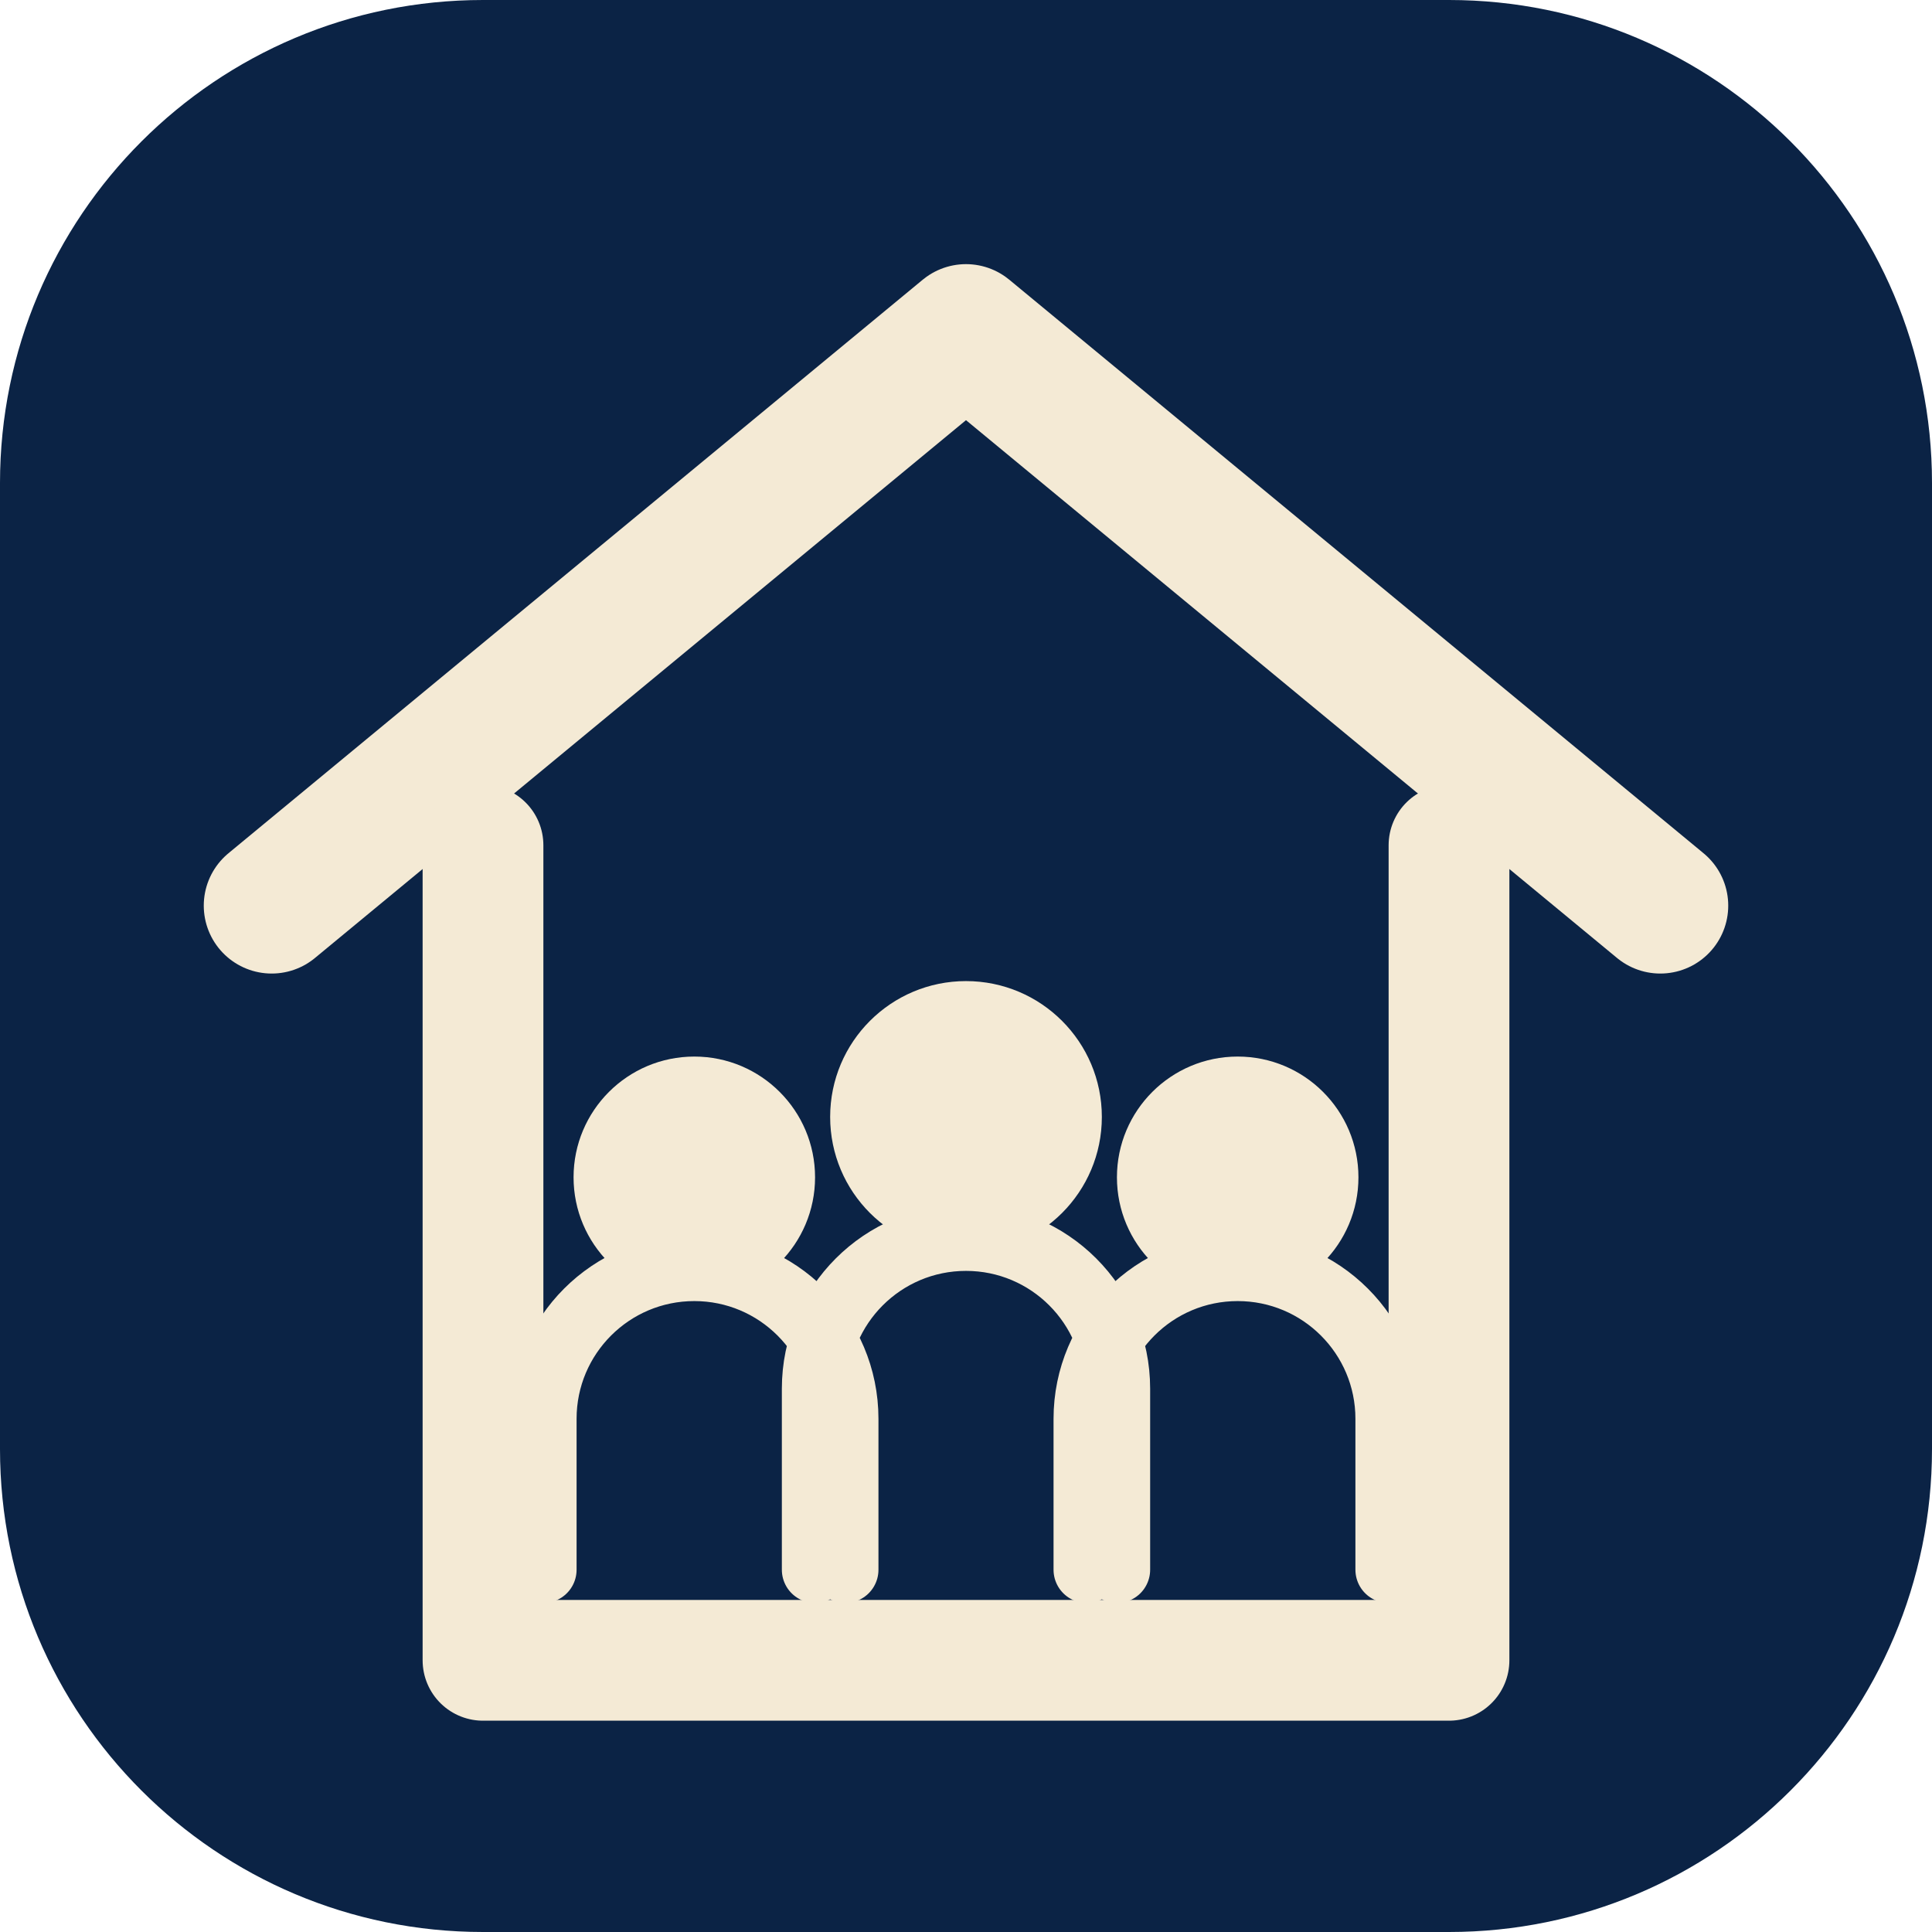
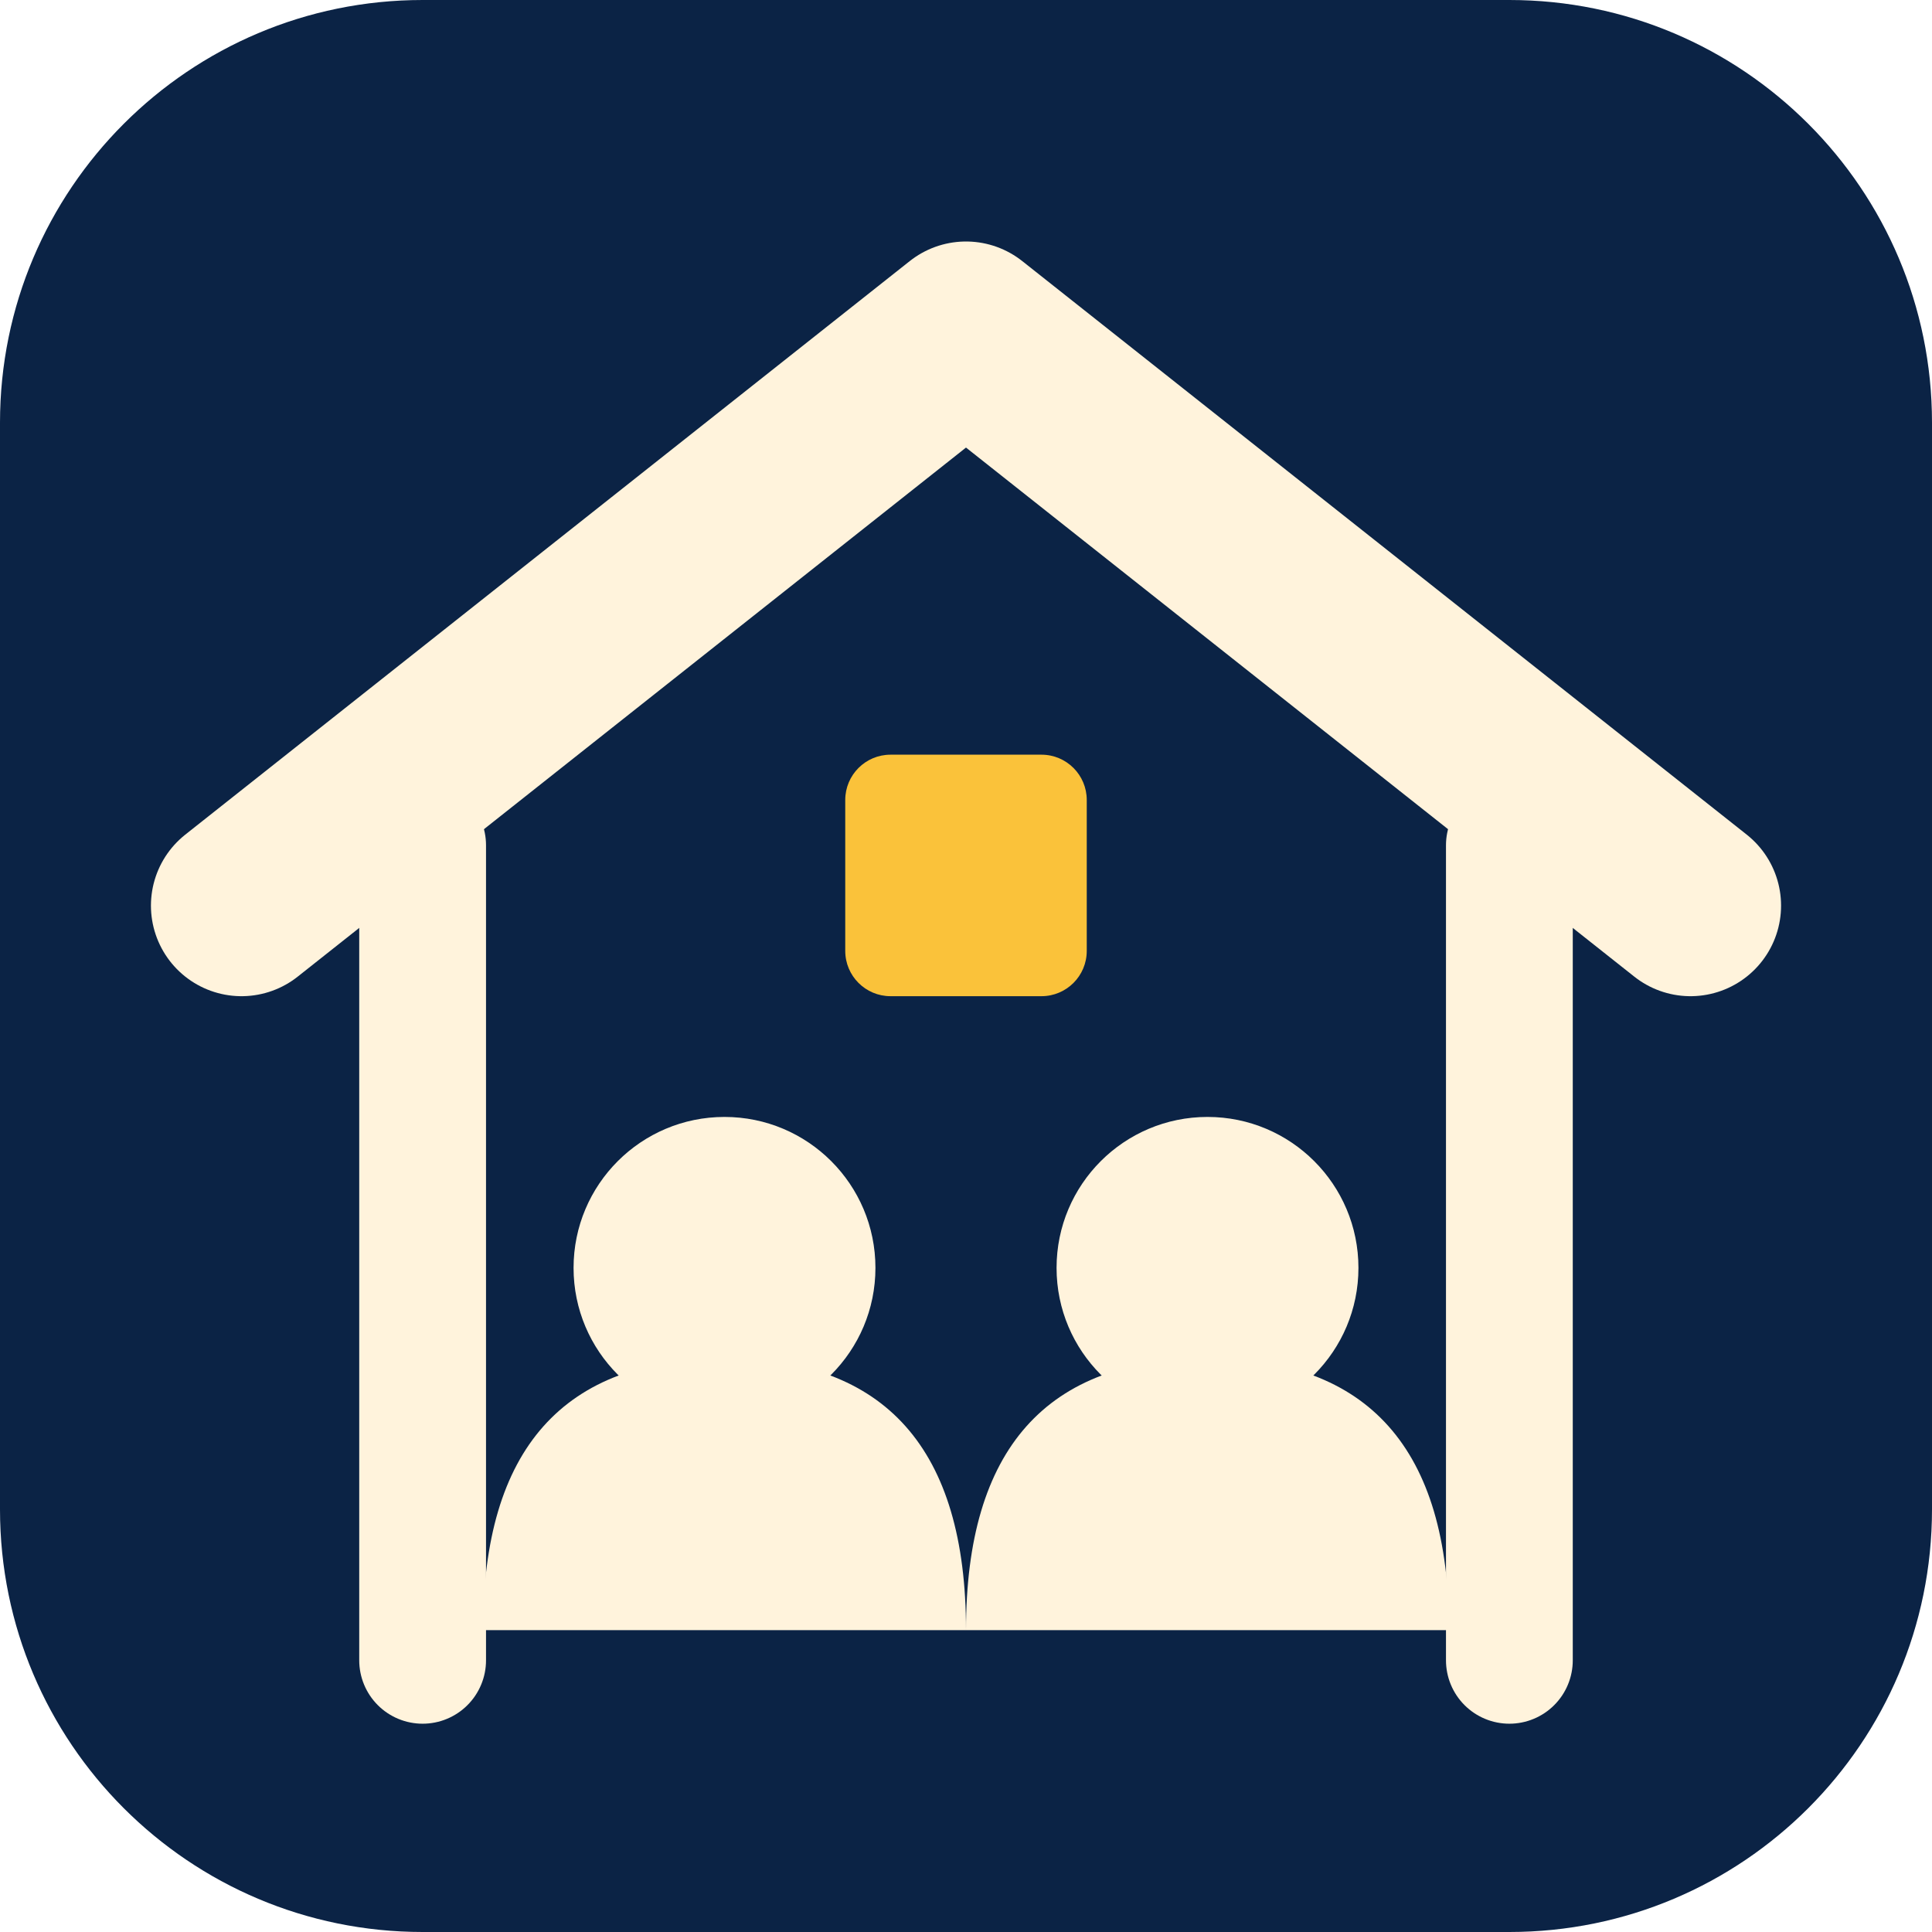
<svg xmlns="http://www.w3.org/2000/svg" viewBox="0 0 64 64">
-   <rect width="64" height="64" rx="16" fill="#0B2345" />
-   <path d="M9 30 32 11l23 19" fill="none" stroke="#F4EAD5" stroke-width="4.5" stroke-linecap="round" stroke-linejoin="round" />
-   <path d="M16 28v27h32V28" fill="none" stroke="#F4EAD5" stroke-width="4" stroke-linecap="round" stroke-linejoin="round" />
-   <circle cx="23" cy="39" r="4" fill="#F4EAD5" />
-   <circle cx="32" cy="37" r="4.5" fill="#F4EAD5" />
-   <circle cx="41" cy="39" r="4" fill="#F4EAD5" />
-   <path d="M18 52v-5a5 5 0 0 1 10 0v5m-1 0v-6a5 5 0 0 1 10 0v6m-1 0v-5a5 5 0 0 1 10 0v5" fill="none" stroke="#F4EAD5" stroke-width="2.2" stroke-linecap="round" />
+   <rect width="64" height="64" rx="14" fill="#0B2345" />
+   <path d="M8 30 32 11 56 30" fill="none" stroke="#FFF3DC" stroke-width="6" stroke-linecap="round" stroke-linejoin="round" />
+   <path d="M14 28v27 M50 28v27" stroke="#FFF3DC" stroke-width="4.2" stroke-linecap="round" />
+   <rect x="28" y="25" width="8" height="8" rx="1.5" fill="#FAC23A" />
+   <circle cx="24" cy="42" r="5" fill="#FFF3DC" />
+   <circle cx="40" cy="42" r="5" fill="#FFF3DC" />
+   <path d="M16 54q0-9 8-9t8 9 M32 54q0-9 8-9t8 9" fill="#FFF3DC" />
</svg>
